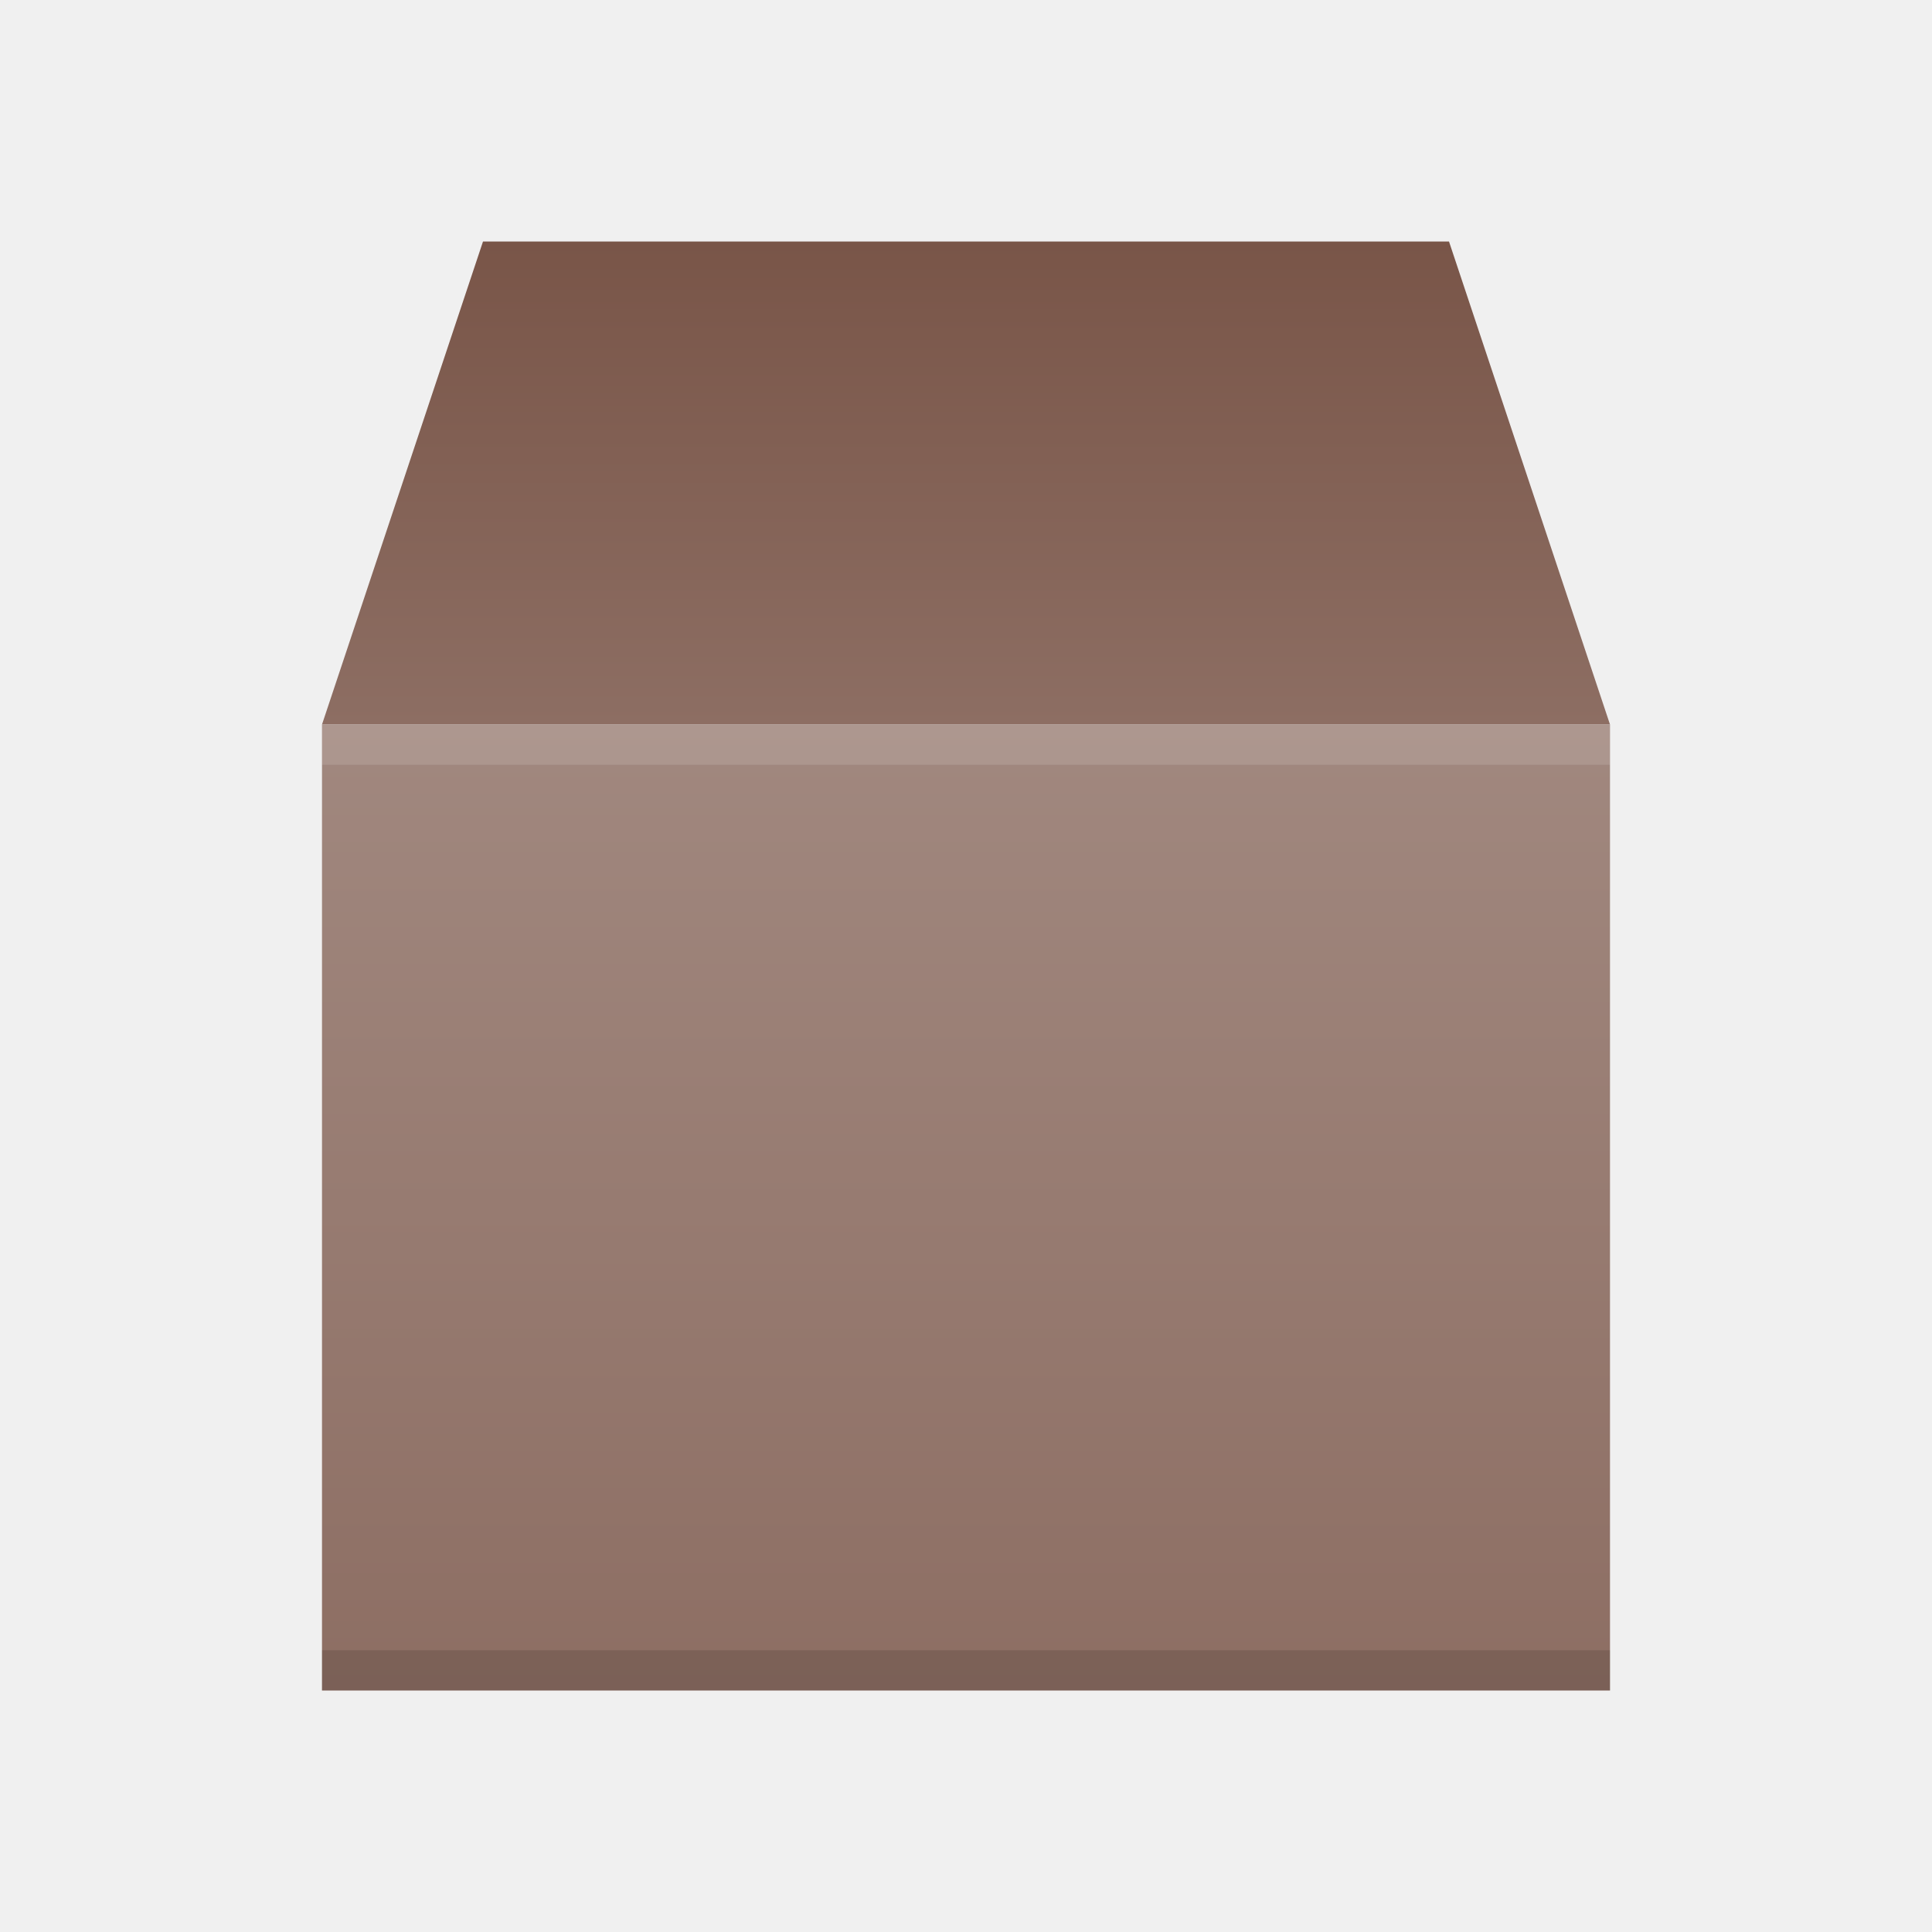
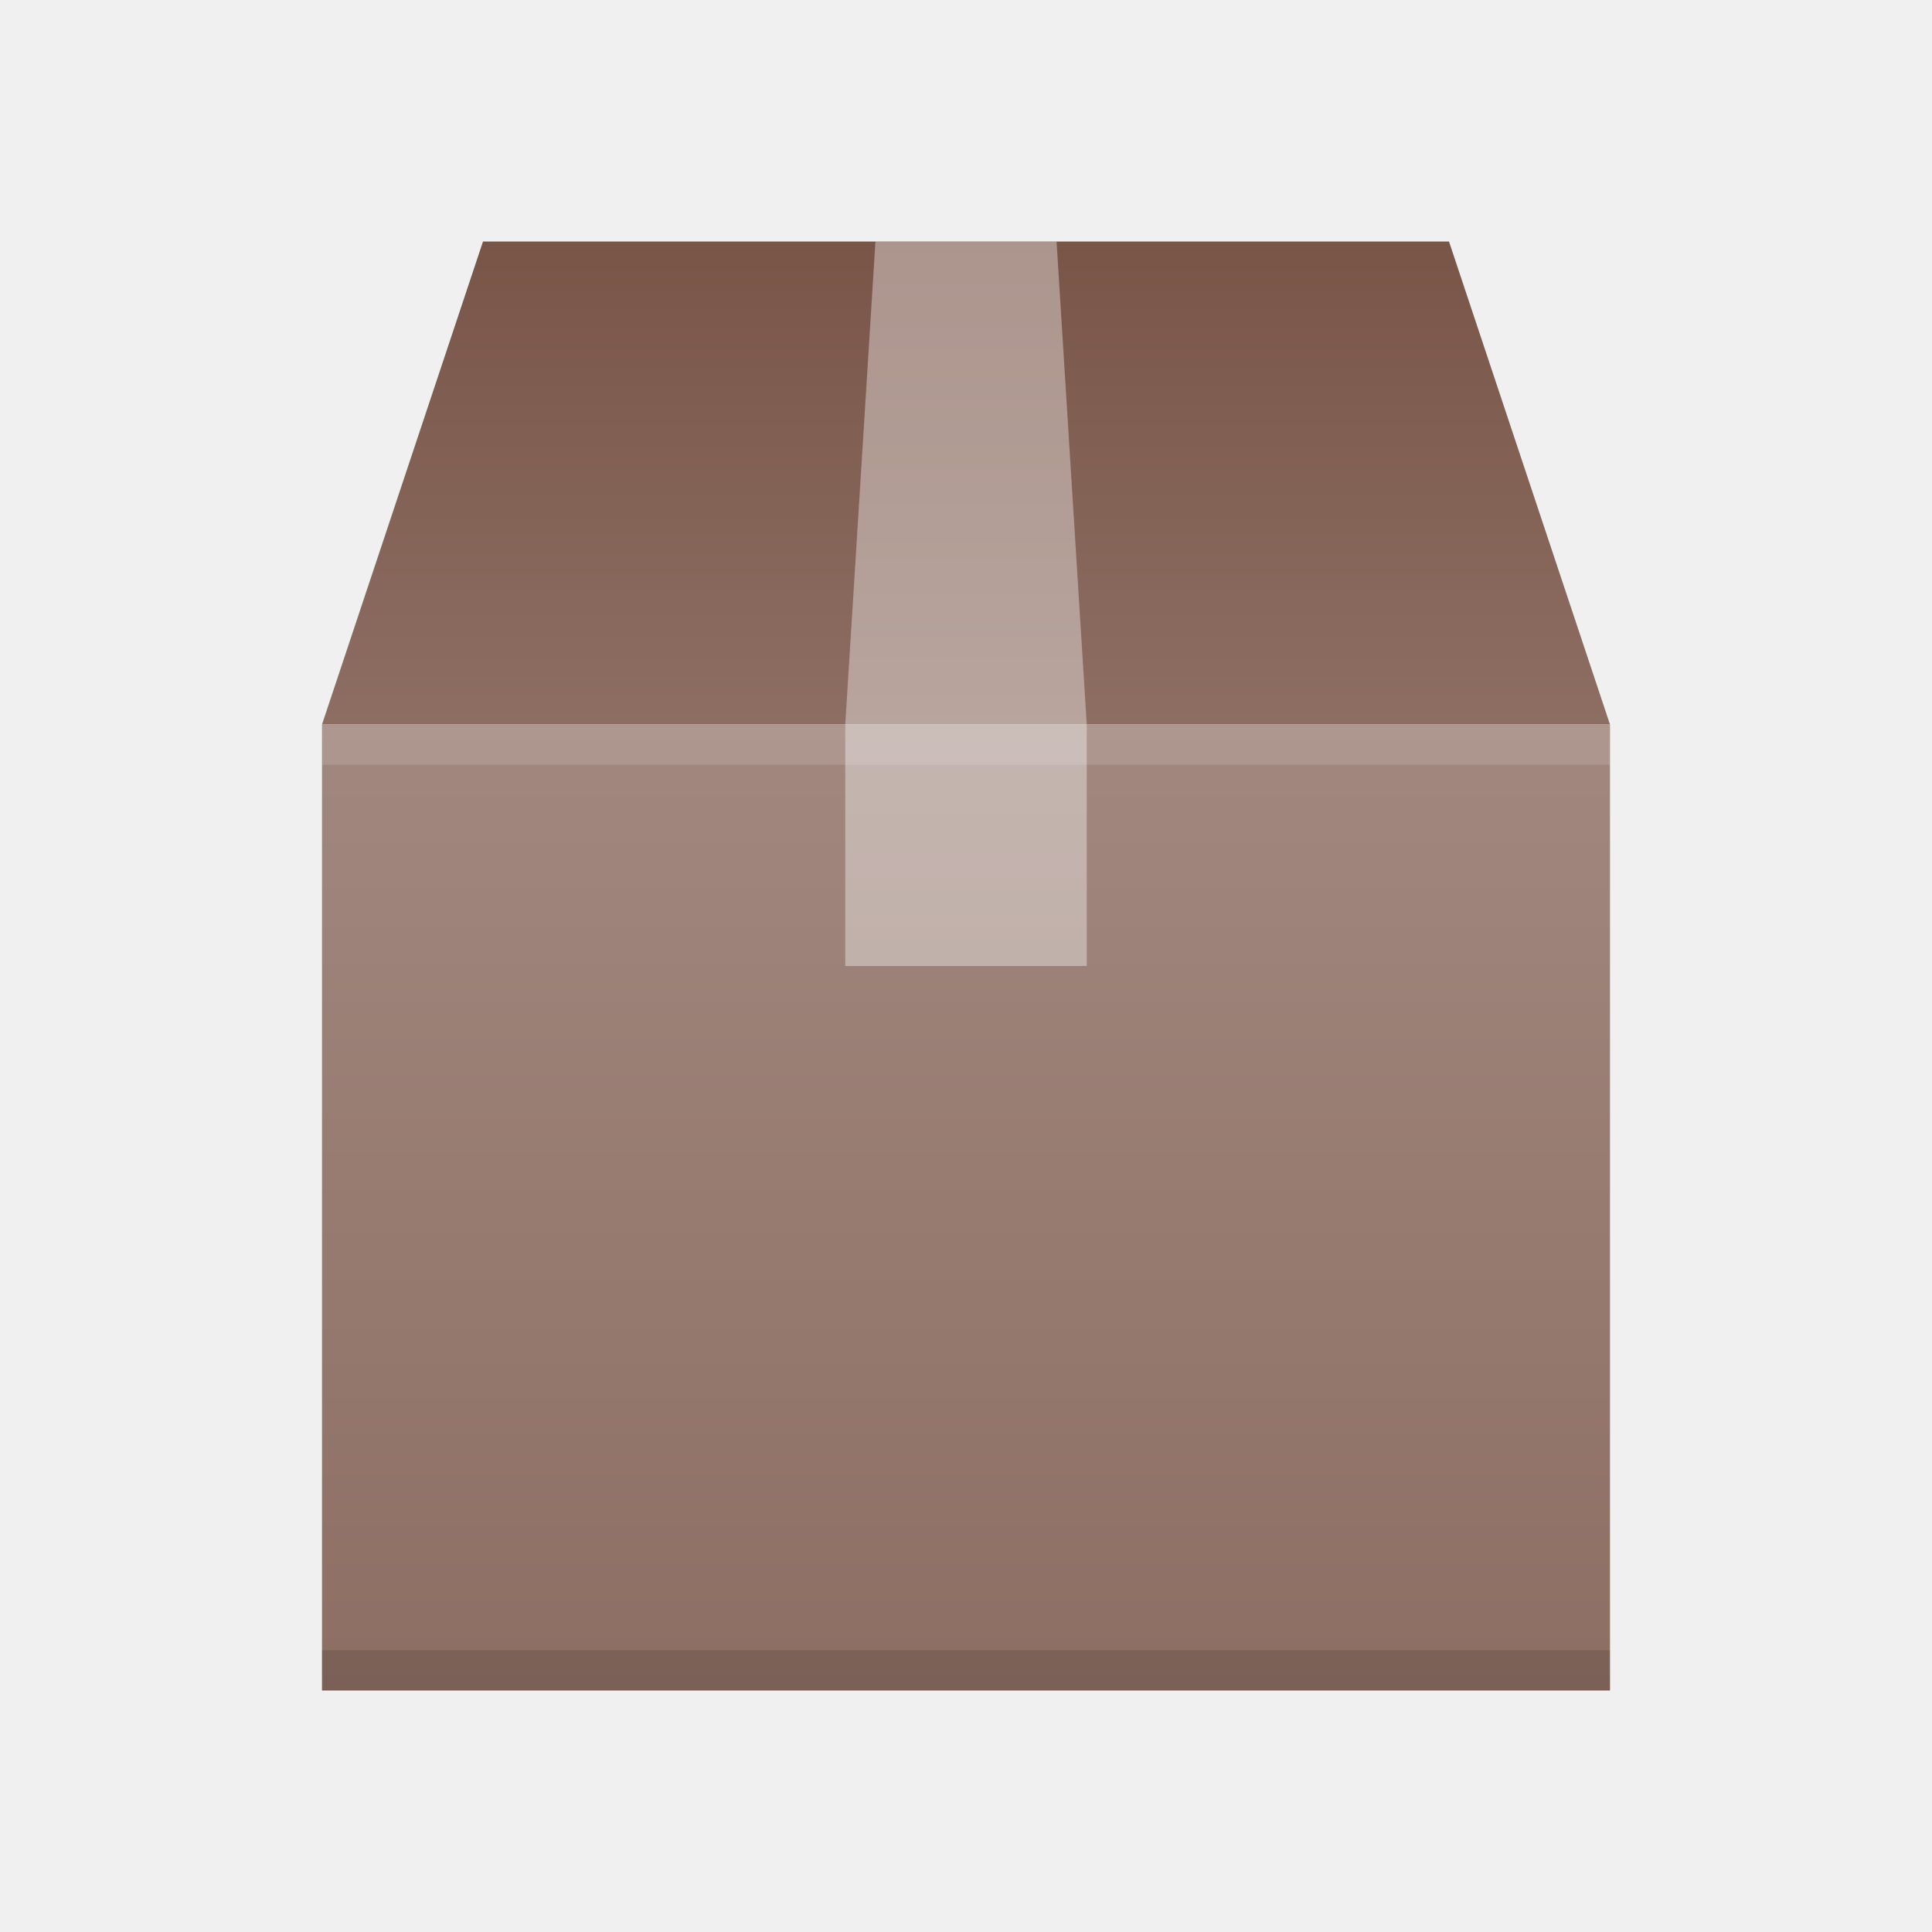
<svg xmlns="http://www.w3.org/2000/svg" viewBox="0 0 48 48">
  <defs>
    <linearGradient id="package-front" x1="0%" y1="0%" x2="0%" y2="100%">
      <stop offset="0%" style="stop-color:#A1887F" />
      <stop offset="100%" style="stop-color:#8D6E63" />
    </linearGradient>
    <linearGradient id="package-top" x1="0%" y1="0%" x2="0%" y2="100%">
      <stop offset="0%" style="stop-color:#795548" />
      <stop offset="100%" style="stop-color:#8D6E63" />
    </linearGradient>
    <style type="text/css">
+       .tape { fill: white; fill-opacity: 0.375 }
      .lighten { fill: white; fill-opacity: 0.125 }
      .darken { fill:black; fill-opacity: 0.125 }
    </style>
  </defs>
  <path style="fill:url(#package-top)" d="m 12,6 l -4,12 h 32 l -4,-12" />
  <rect style="fill:url(#package-front)" x="8" y="18" width="32" height="24" />
+   <path class="tape" d="m 21,18 v 6 h 6 v -6 l -0.75,-12 h -4.5" />
  <rect class="lighten" x="8" y="18" width="32" height="1" />
  <rect class="darken" x="8" y="41" width="32" height="1" />
</svg>
